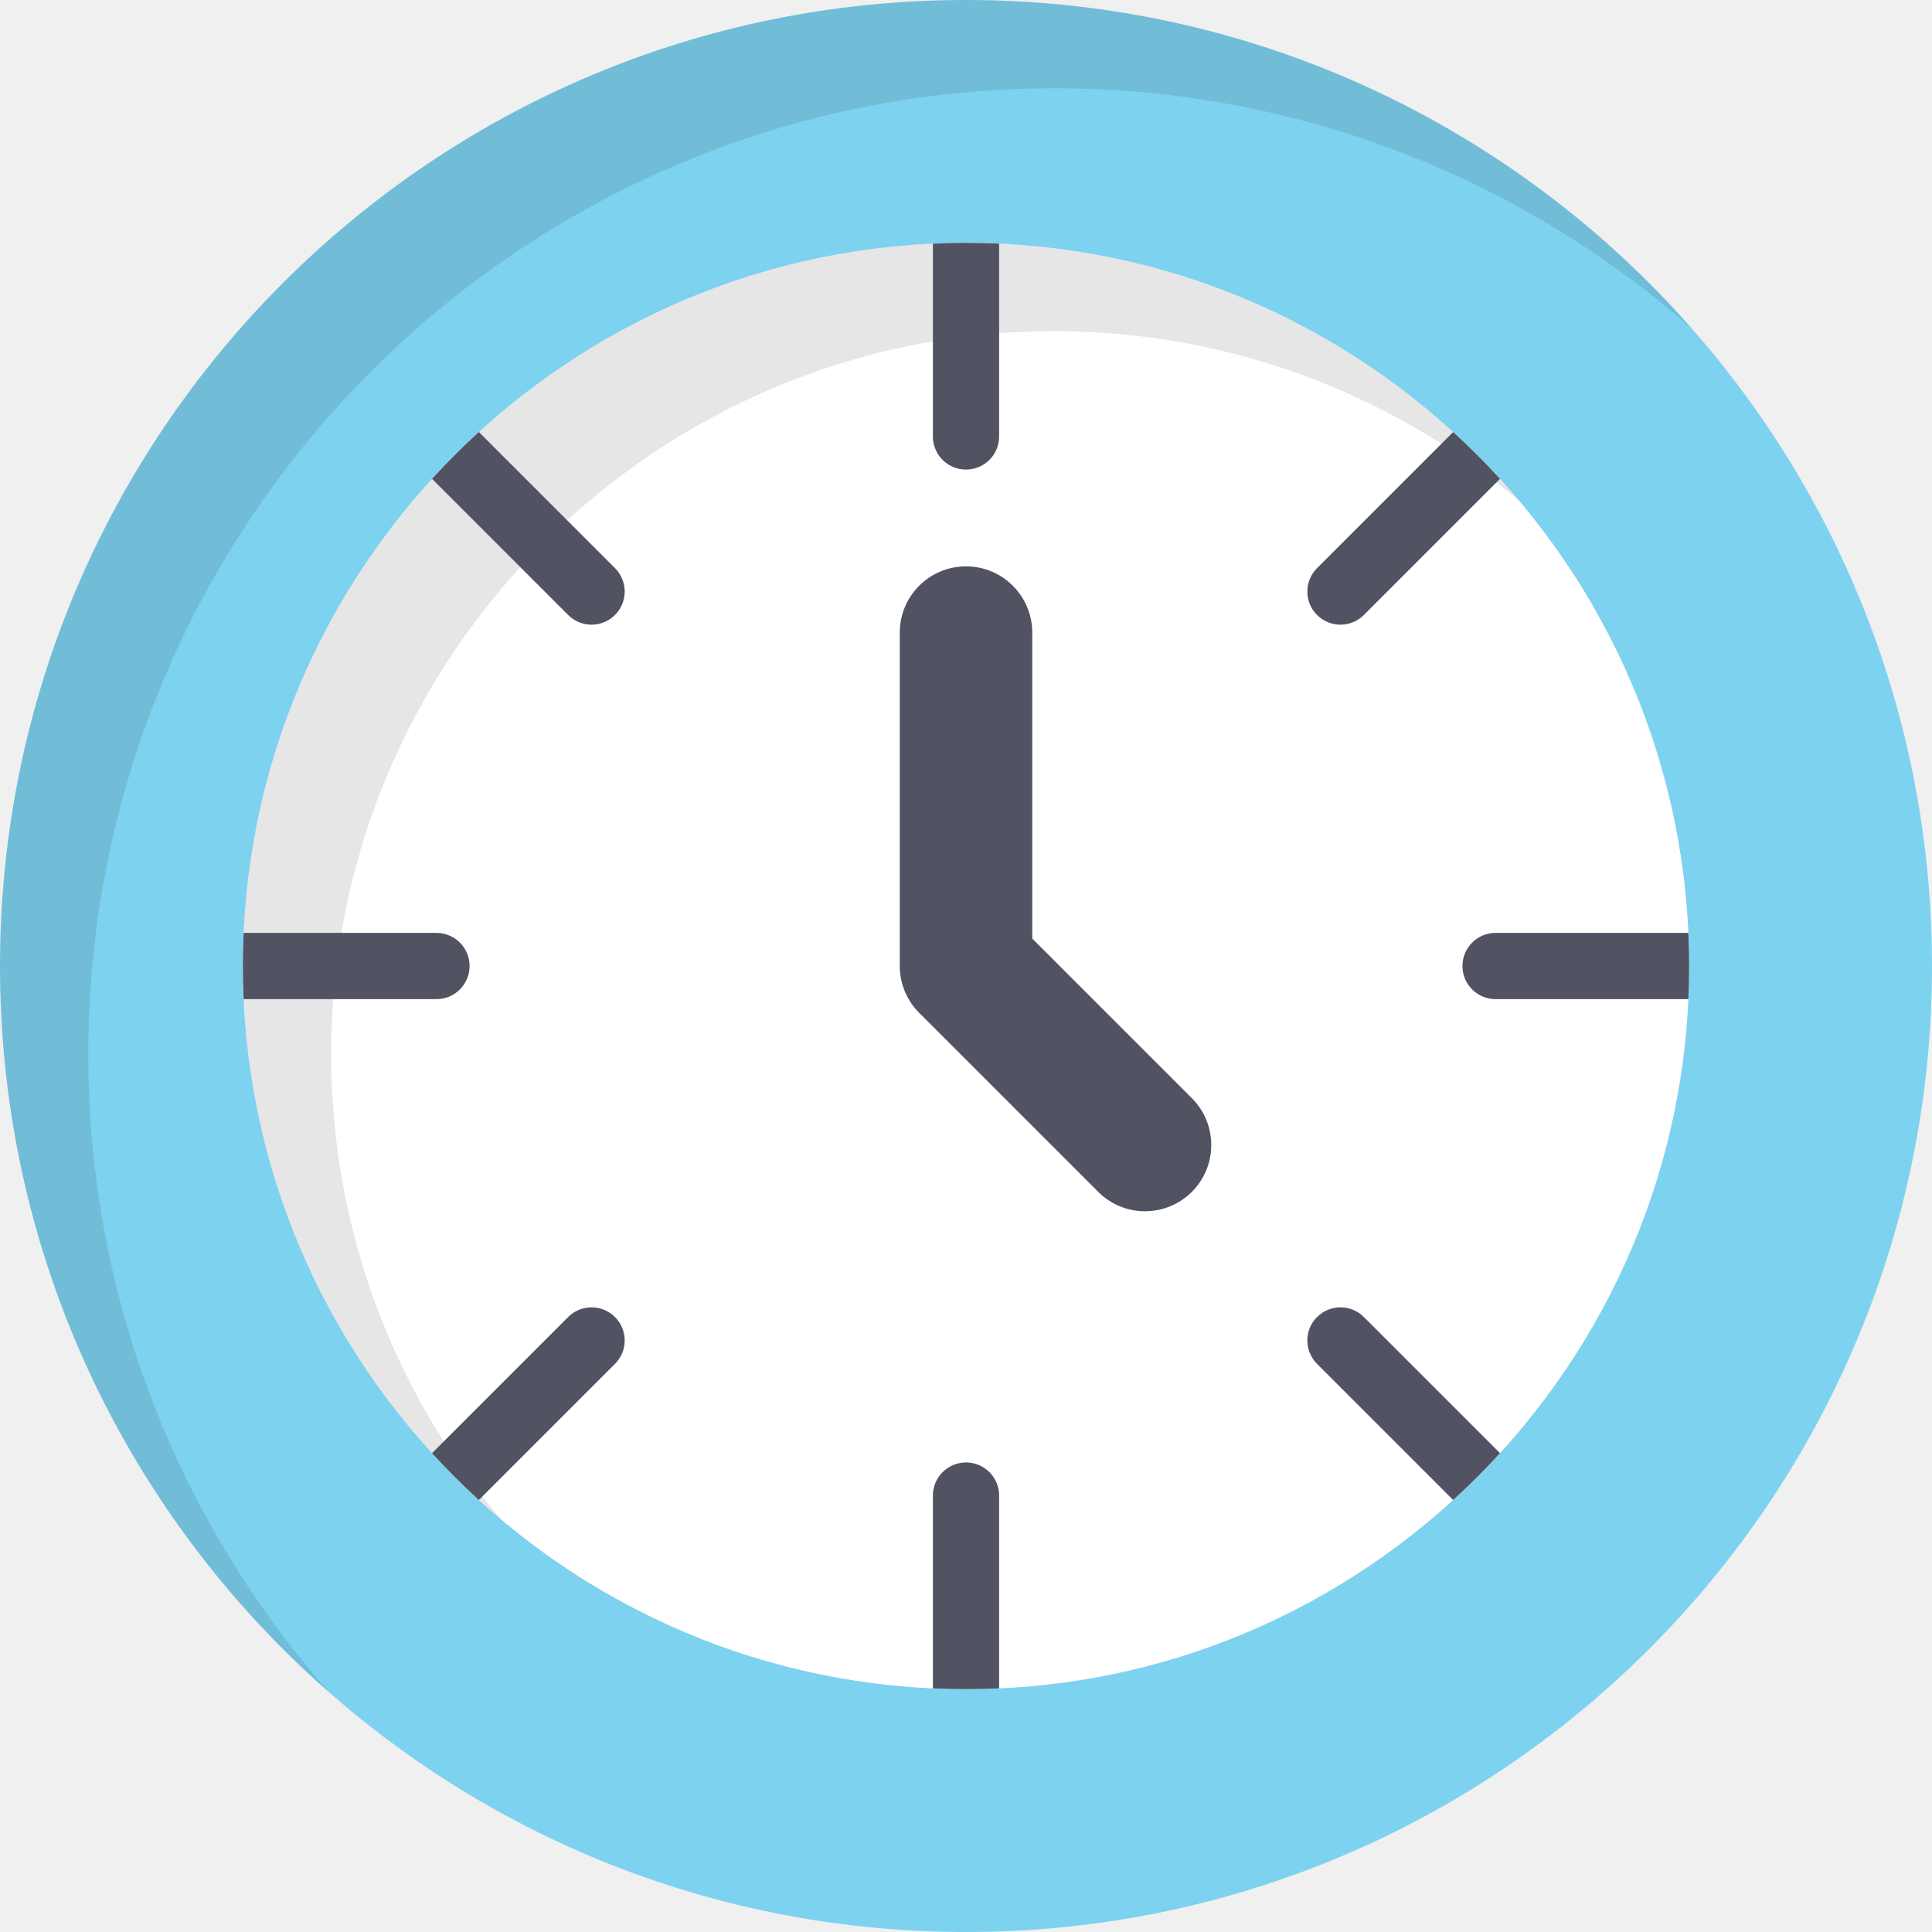
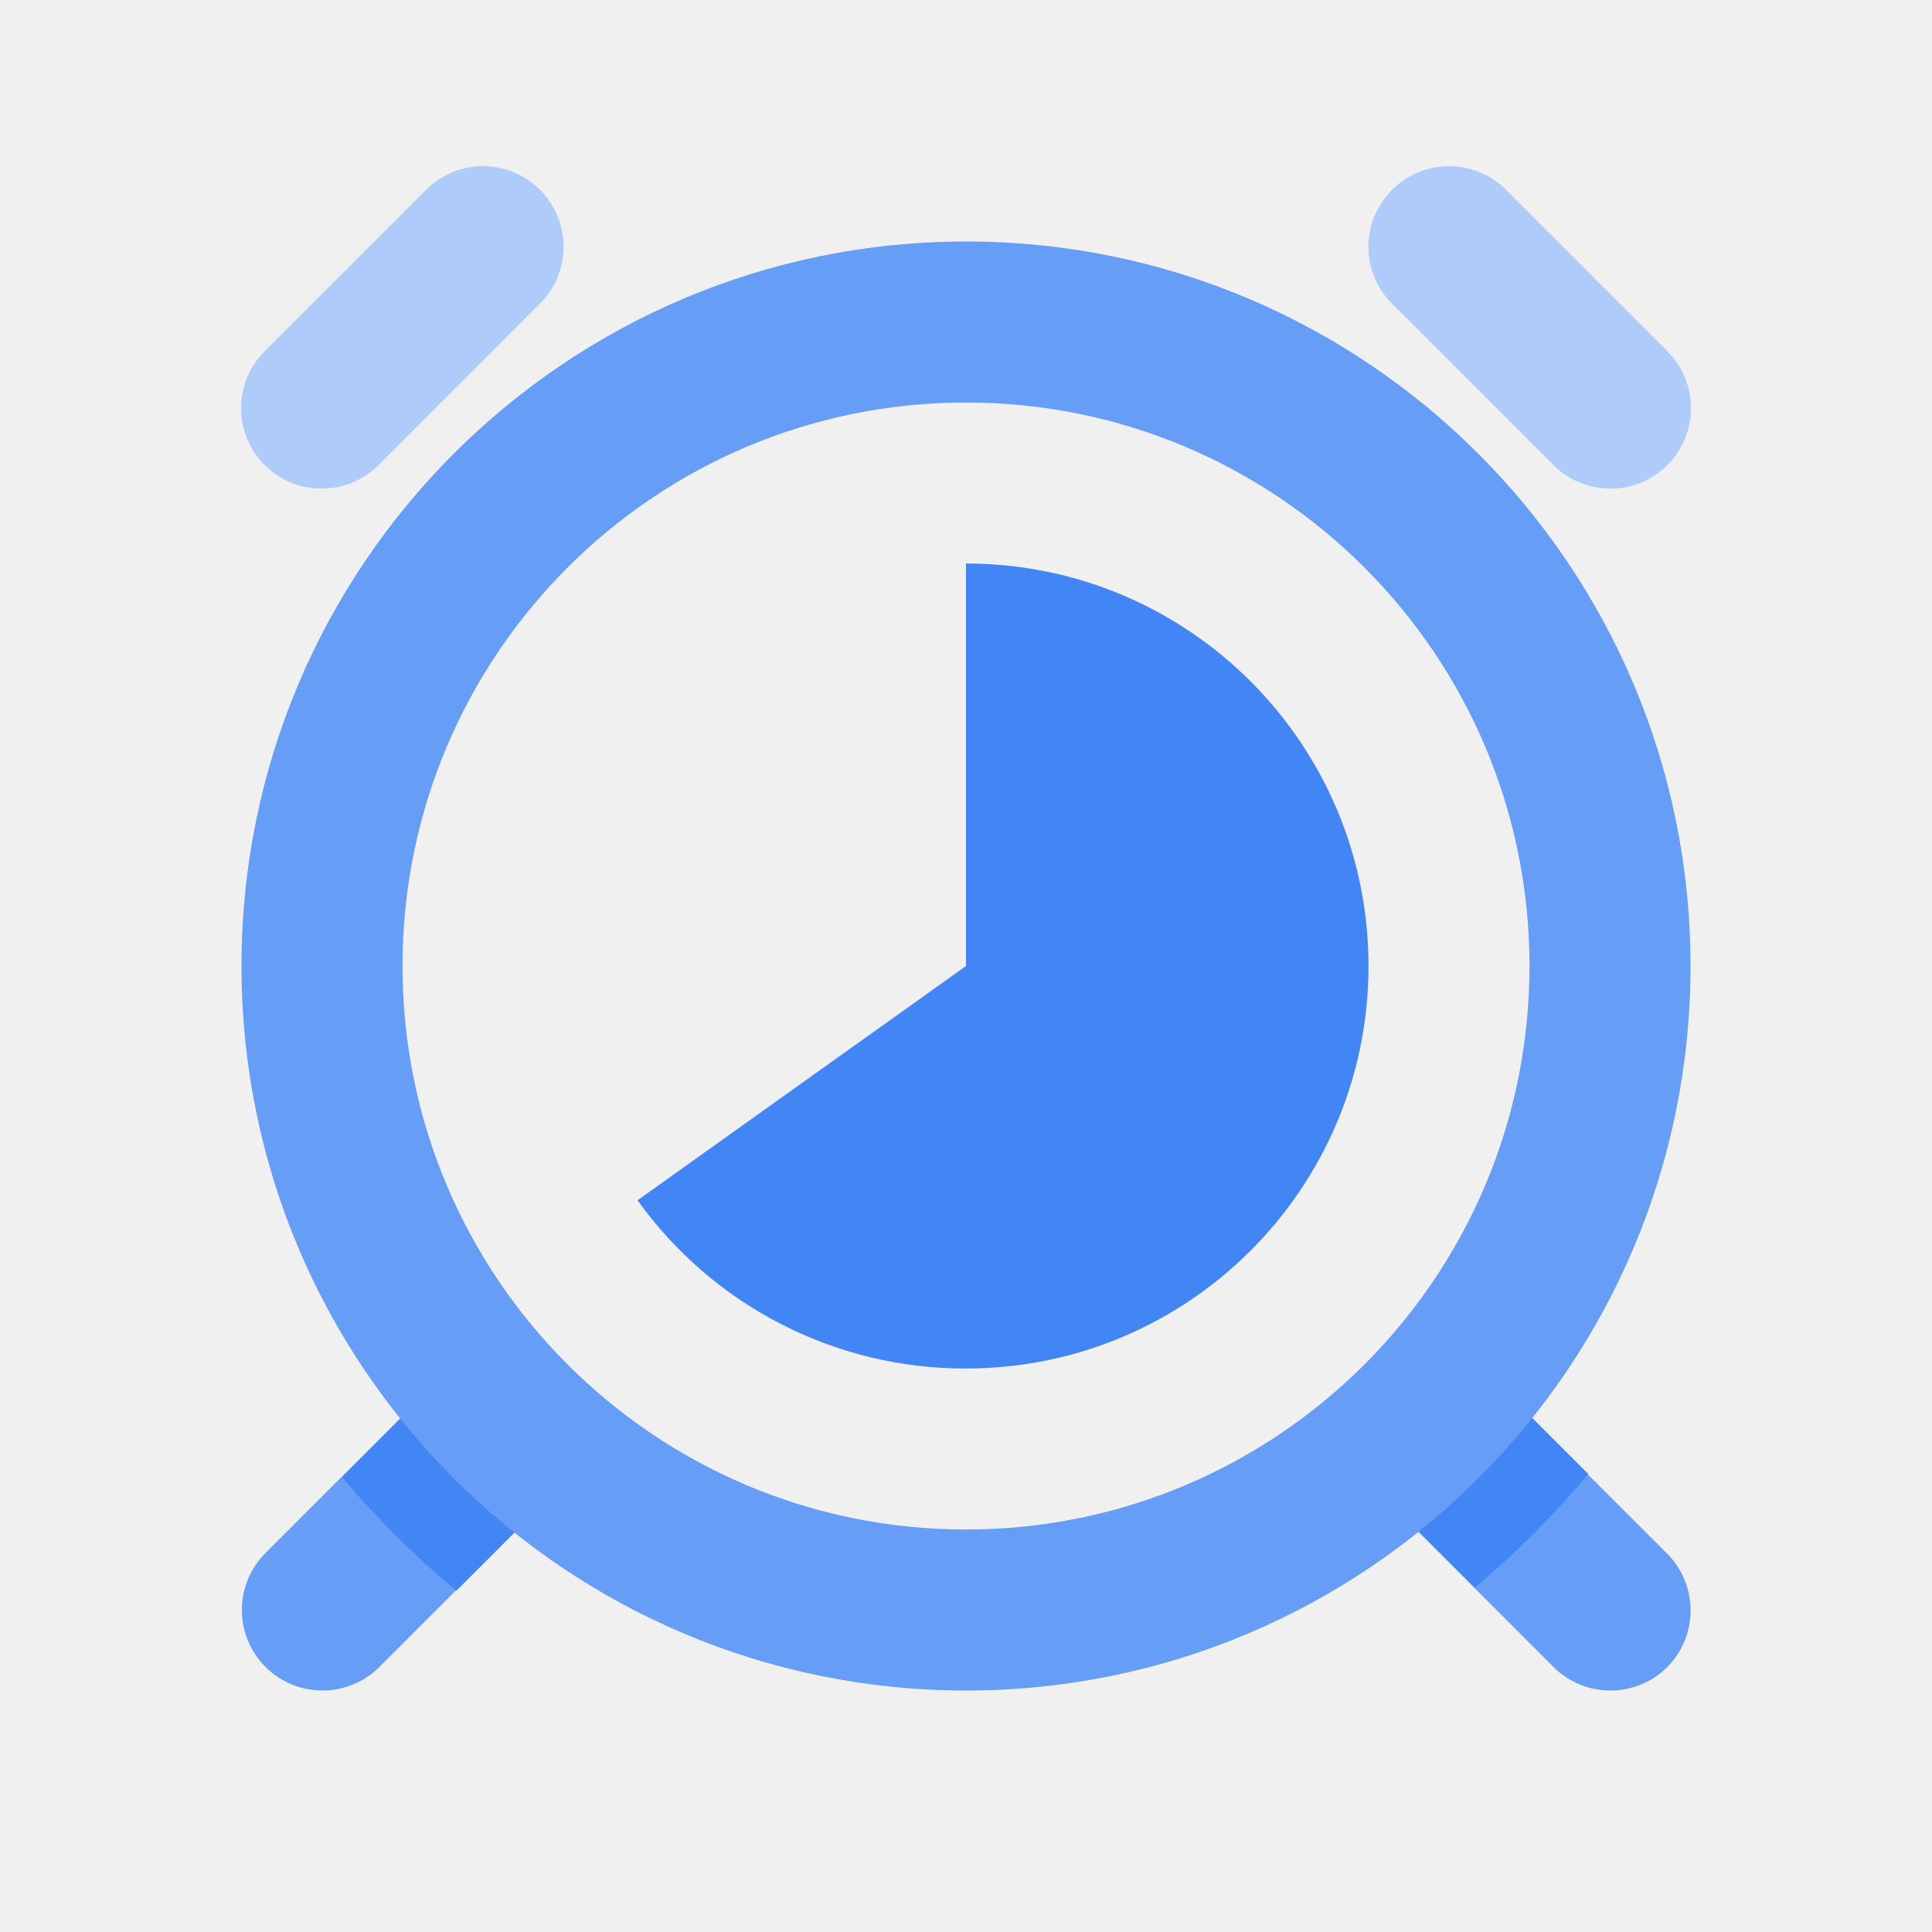
- <svg xmlns="http://www.w3.org/2000/svg" version="1.1" id="Layer_1" x="0px" y="0px" viewBox="0 0 511.994 511.994" style="enable-background:new 0 0 511.994 511.994;" xml:space="preserve">
-   <circle style="fill:#7DD2F0;" cx="255.997" cy="255.997" r="255.997" />
-   <path style="opacity:0.1;enable-background:new    ;" d="M23.403,279.403c0-141.384,114.615-255.999,255.999-255.999  c64.737,0,123.85,24.041,168.931,63.666C401.417,33.696,332.648,0,255.999,0C114.615,0,0,114.615,0,255.999  c0,76.648,33.696,145.418,87.07,192.334C47.444,403.254,23.403,344.14,23.403,279.403z" />
-   <path style="fill:#FFFFFF;" d="M255.999,447.641c-105.671,0-191.64-85.97-191.64-191.641s85.97-191.64,191.64-191.64  s191.64,85.97,191.64,191.64S361.671,447.641,255.999,447.641z" />
-   <path style="opacity:0.1;enable-background:new    ;" d="M87.762,279.403c0-105.671,85.97-191.64,191.64-191.64  c46.891,0,89.893,16.938,123.235,45.003c-35.182-41.797-87.857-68.407-146.638-68.407c-105.671,0-191.64,85.97-191.64,191.64  c0,58.781,26.61,111.456,68.407,146.638C104.701,369.296,87.762,326.294,87.762,279.403z" />
-   <g>
-     <path style="fill:#515262;" d="M255.999,64.359c-2.942,0-5.866,0.077-8.776,0.209v51.096c0,4.847,3.928,8.776,8.776,8.776   c4.848,0,8.776-3.929,8.776-8.776V64.569C261.867,64.436,258.942,64.359,255.999,64.359z" />
-     <path style="fill:#515262;" d="M385.097,114.491l-36.072,36.07c-3.427,3.427-3.427,8.985,0,12.411   c1.714,1.714,3.96,2.571,6.207,2.571c2.246,0,4.492-0.857,6.207-2.571l36.07-36.07C393.562,122.579,389.42,118.438,385.097,114.491   z" />
-     <path style="fill:#515262;" d="M447.431,247.223h-51.095c-4.848,0-8.776,3.929-8.776,8.776s3.928,8.776,8.776,8.776h51.095   c0.132-2.91,0.209-5.834,0.209-8.776C447.641,253.058,447.564,250.133,447.431,247.223z" />
-     <path style="fill:#515262;" d="M397.509,385.097l-36.07-36.07c-3.429-3.427-8.985-3.427-12.412,0s-3.427,8.985,0,12.411   l36.072,36.07C389.42,393.562,393.562,389.42,397.509,385.097z" />
-     <path style="fill:#515262;" d="M255.999,387.56c-4.848,0-8.776,3.929-8.776,8.776v51.096c2.91,0.132,5.834,0.209,8.776,0.209   c2.942,0,5.866-0.077,8.776-0.209v-51.096C264.776,391.488,260.847,387.56,255.999,387.56z" />
-     <path style="fill:#515262;" d="M150.562,349.026l-36.07,36.07c3.947,4.323,8.089,8.465,12.412,12.412l36.072-36.07   c3.427-3.427,3.427-8.985,0-12.411C159.547,345.599,153.991,345.599,150.562,349.026z" />
-     <path style="fill:#515262;" d="M115.664,247.223H64.569c-0.132,2.91-0.209,5.834-0.209,8.776c0,2.942,0.077,5.866,0.209,8.776   h51.095c4.848,0,8.776-3.929,8.776-8.776S120.511,247.223,115.664,247.223z" />
-     <path style="fill:#515262;" d="M114.491,126.902l36.07,36.07c1.714,1.713,3.961,2.571,6.207,2.571c2.246,0,4.492-0.857,6.207-2.571   c3.427-3.427,3.427-8.985,0-12.411l-36.072-36.07C122.579,118.438,118.438,122.579,114.491,126.902z" />
-     <path style="fill:#515262;" d="M303.437,320.988c-4.492,0-8.985-1.714-12.411-5.142L243.59,268.41   c-3.292-3.292-5.142-7.756-5.142-12.411v-88.358c0-9.694,7.859-17.552,17.552-17.552c9.694,0,17.552,7.859,17.552,17.552v81.087   l42.296,42.296c6.855,6.854,6.855,17.968,0,24.823C312.42,319.275,307.928,320.988,303.437,320.988z" />
+ <svg xmlns="http://www.w3.org/2000/svg" width="24px" height="24px" viewBox="0 0 24 24">
+   <defs>
+     <style>.cls-1{fill:#669df6;}.cls-2{fill:#4285f4;}.cls-3{fill:none;}.cls-4{fill:#aecbfa;}</style>
+   </defs>
+   <g data-name="Product Icons">
+     <path class="cls-1" d="M20,21a1,1,0,0,1-.7-.29l-2-2a1,1,0,0,1,1.41-1.41l2,2a1,1,0,0,1,0,1.41A1,1,0,0,1,20,21Z" />
+     <path class="cls-1" d="M4,21a1,1,0,0,1-.7-1.71l2-2a1,1,0,0,1,1.42,0,1,1,0,0,1,0,1.41l-2,2A1,1,0,0,1,4,21Z" />
+     <path class="cls-2" d="M5.47,17.13,4.25,18.35a11.13,11.13,0,0,0,1.42,1.41l1.22-1.22Z" />
+     <path class="cls-2" d="M19.73,18.31l-1-1a1.19,1.19,0,0,0-.23-.16l-1.34,1.34a1.19,1.19,0,0,0,.16.23l1,1A11.13,11.13,0,0,0,19.73,18.31Z" />
+     <g data-name="colored-32/scheduler">
+       <rect class="cls-3" width="24" height="24" />
+       <g>
+         <g>
+           <path class="cls-1" d="M12,21a9,9,0,1,1,9-9A9,9,0,0,1,12,21Zm0-2a7,7,0,1,0-7-7A7,7,0,0,0,12,19Z" />
+           <path id="Oval" class="cls-2" d="M12,17a5,5,0,0,0,5-5,5,5,0,0,0-5-5v5L7.92,14.91A5,5,0,0,0,12,17Z" />
+         </g>
+       </g>
+     </g>
+     <path class="cls-4" d="M4,6.07a1,1,0,0,1-.71-1.71l2-2a1,1,0,0,1,1.42,0,1,1,0,0,1,0,1.41l-2,2A1,1,0,0,1,4,6.07Z" />
+     <path class="cls-4" d="M20,6.07a1,1,0,0,1-.71-.3l-2-2a1,1,0,0,1,0-1.41,1,1,0,0,1,1.42,0l2,2A1,1,0,0,1,20,6.07Z" />
  </g>
-   <g>
- </g>
-   <g>
- </g>
-   <g>
- </g>
-   <g>
- </g>
-   <g>
- </g>
-   <g>
- </g>
-   <g>
- </g>
-   <g>
- </g>
-   <g>
- </g>
-   <g>
- </g>
-   <g>
- </g>
-   <g>
- </g>
-   <g>
- </g>
-   <g>
- </g>
-   <g>
- </g>
</svg>
